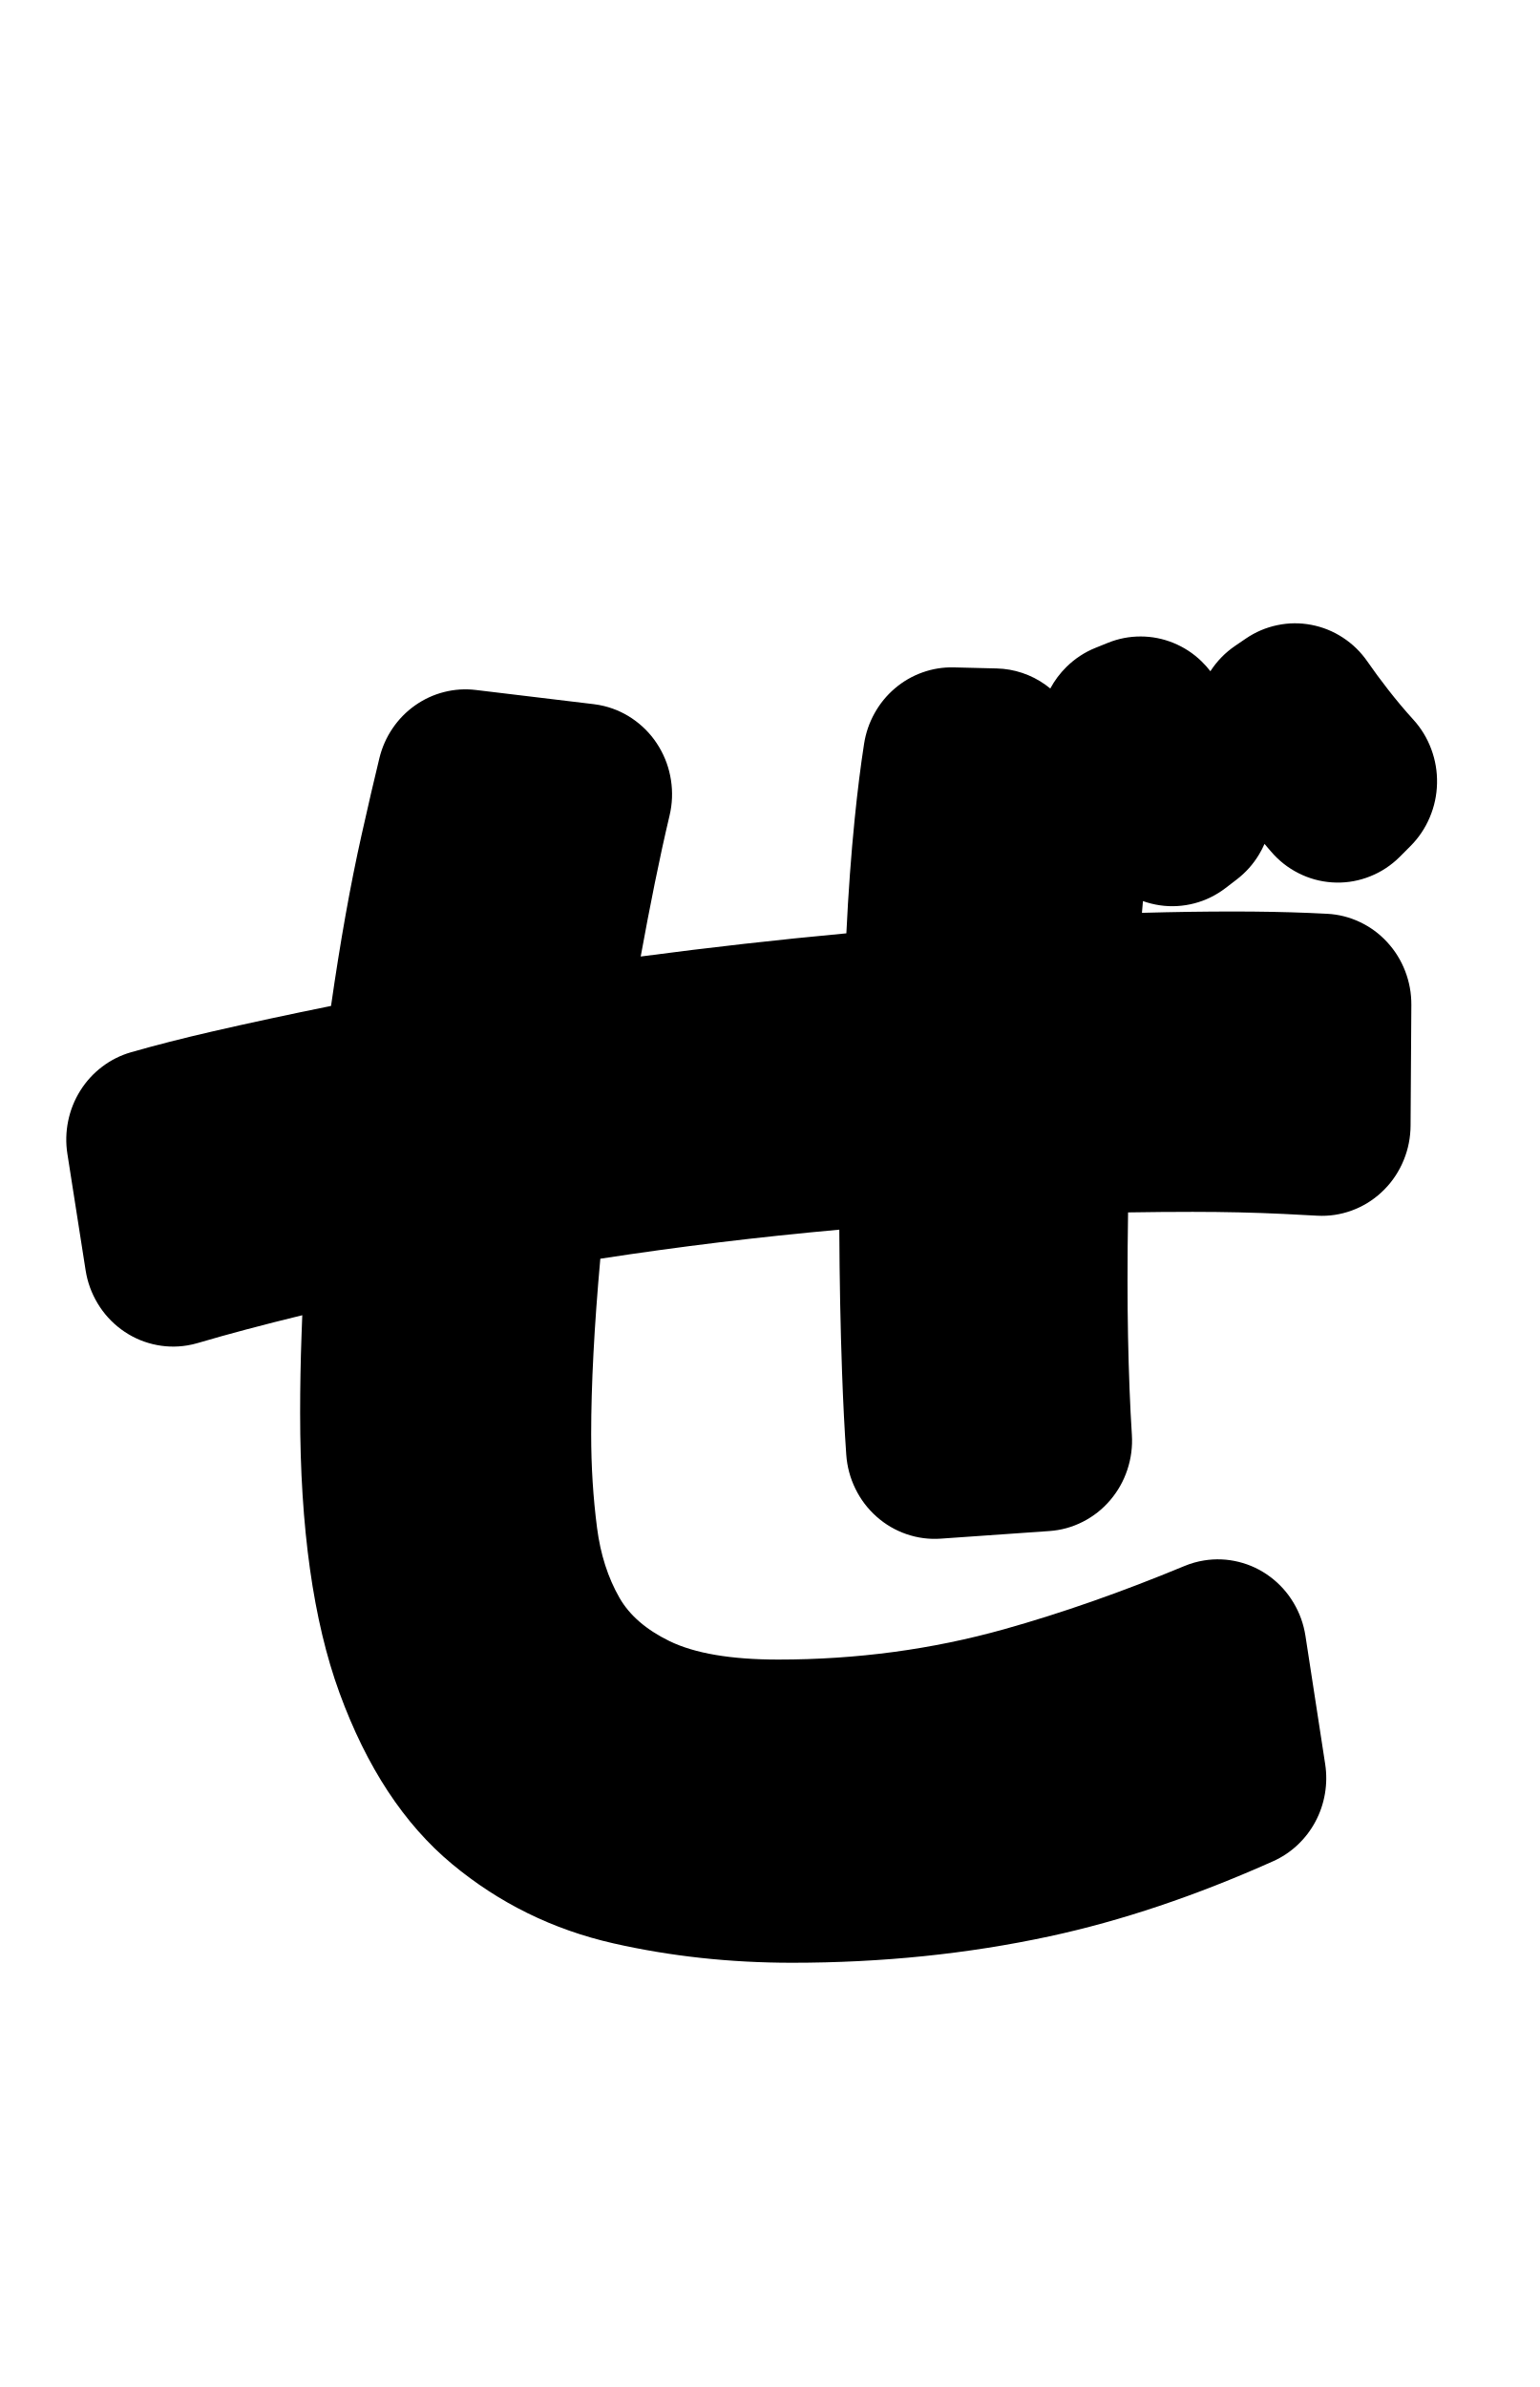
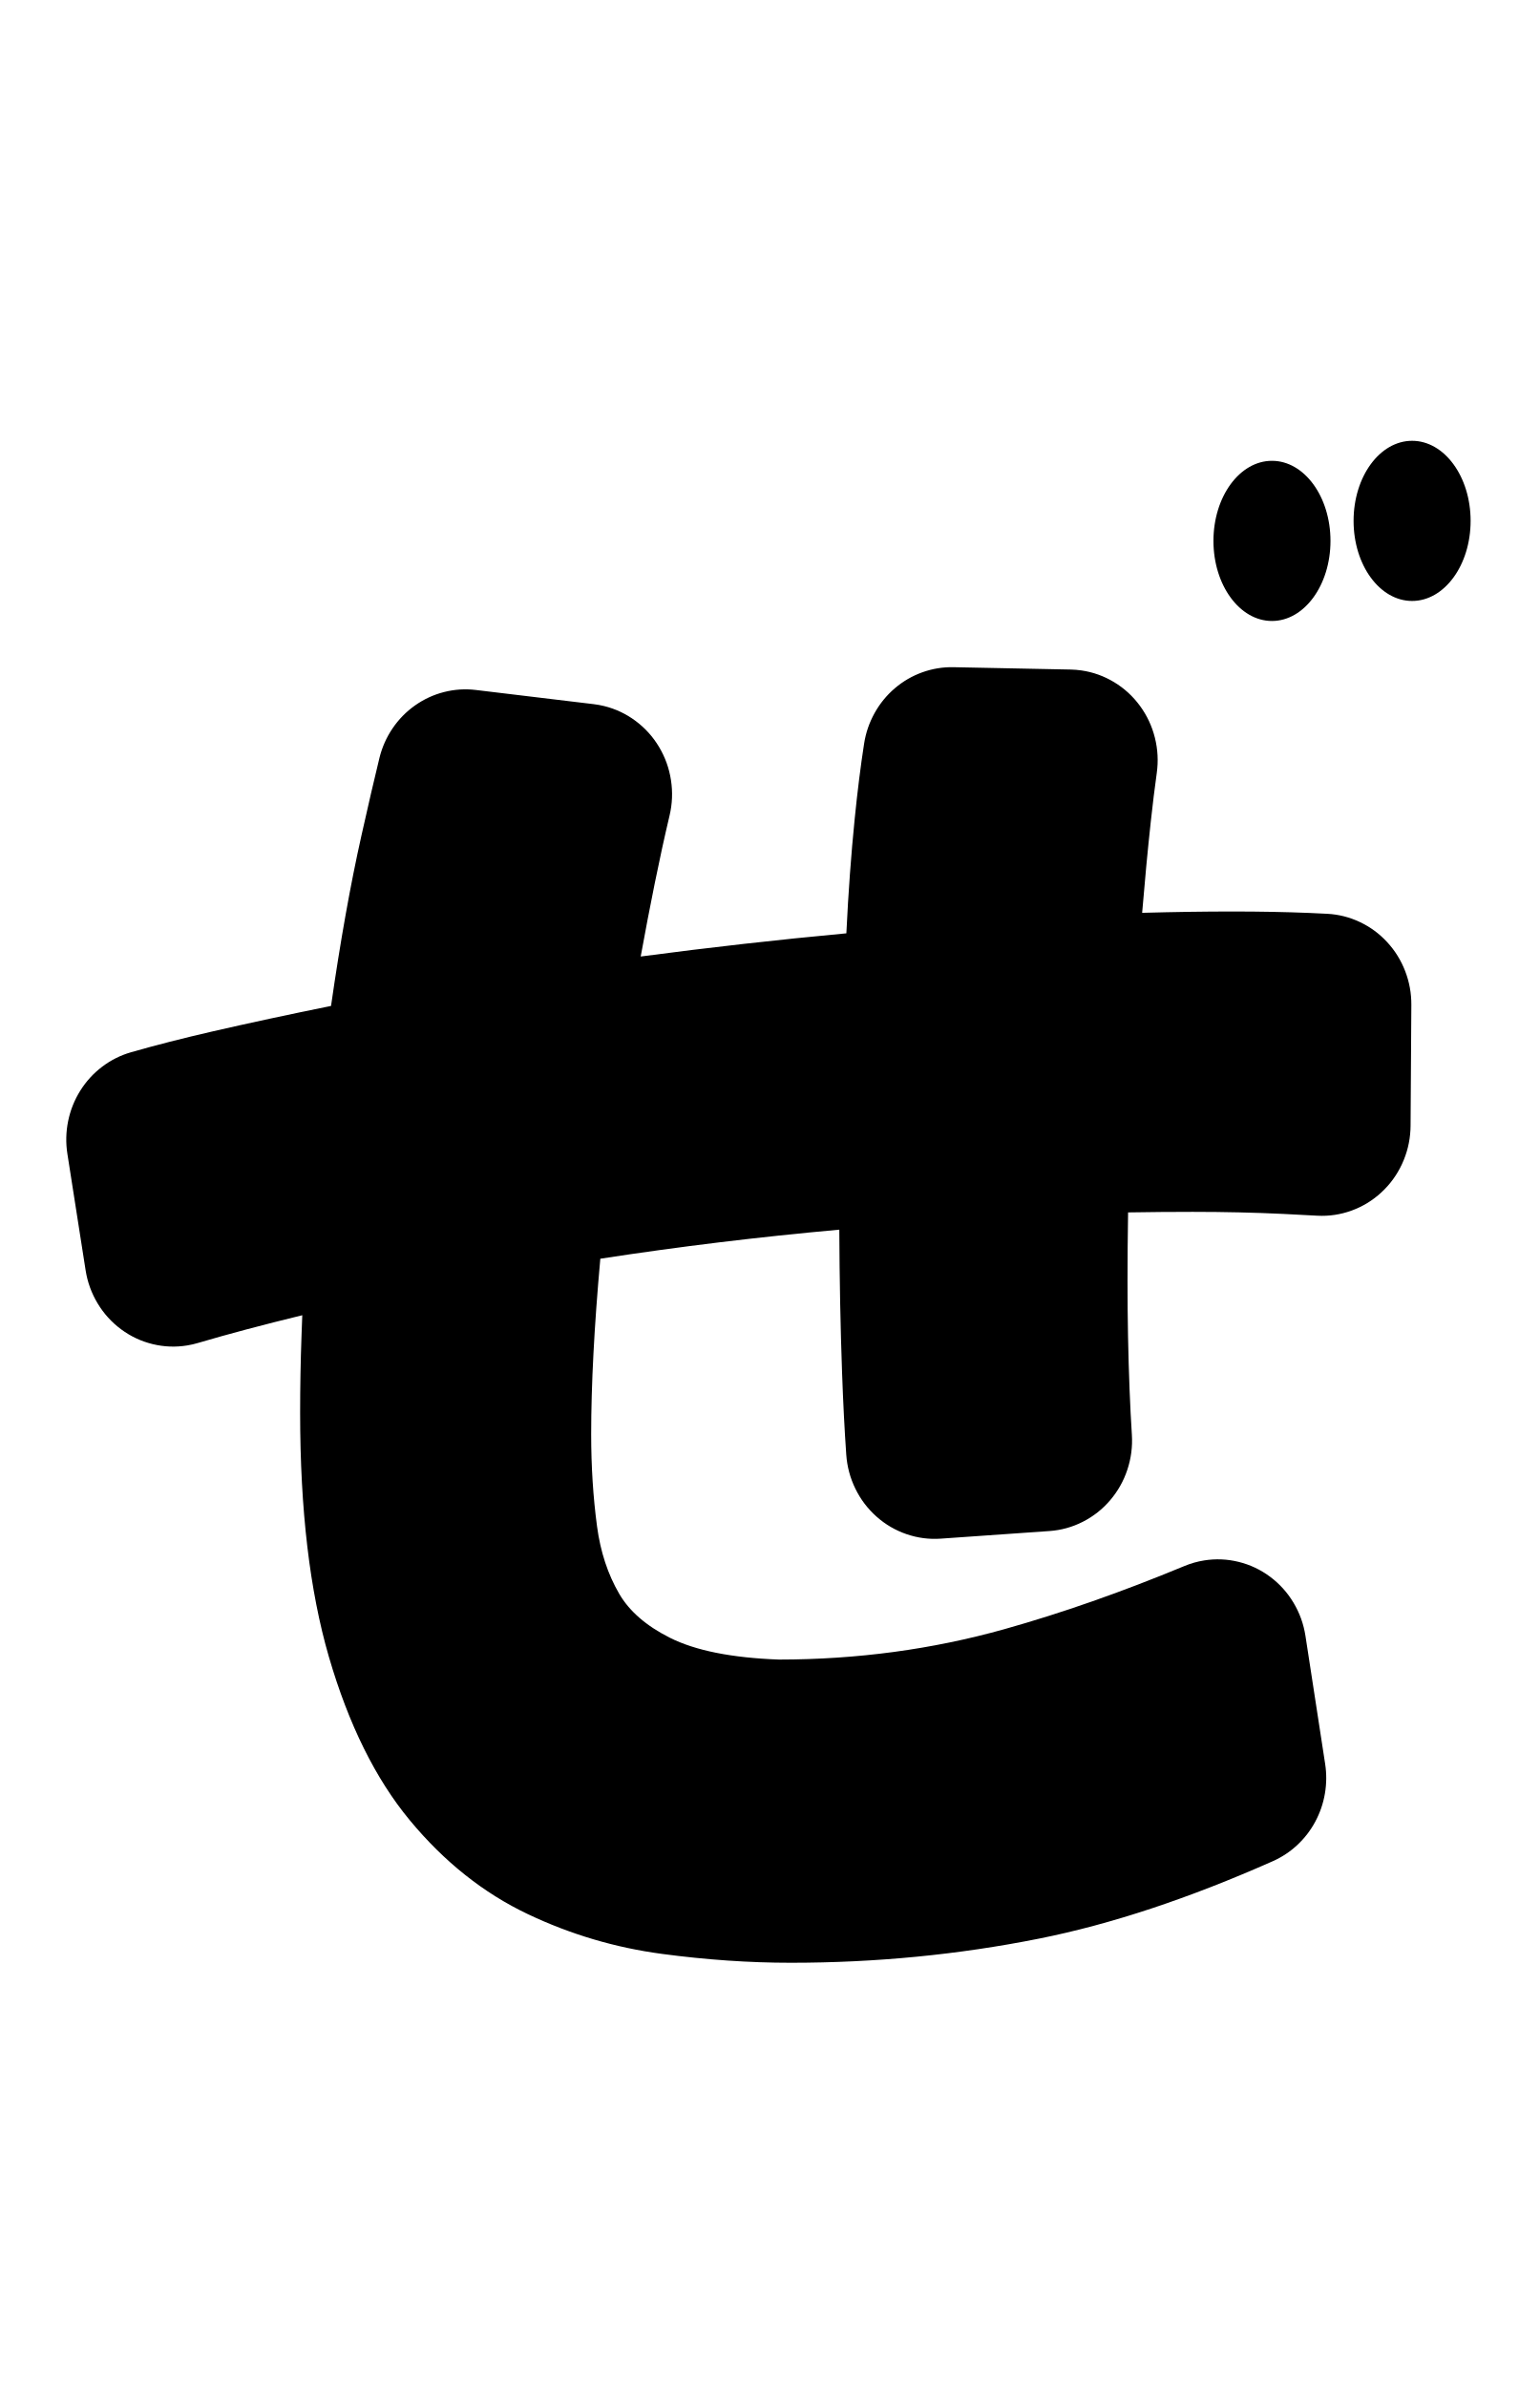
<svg xmlns="http://www.w3.org/2000/svg" viewBox="0 0 1000 1550">
  <g transform="translate(0 1200) scale(1 -1)">
-     <path d="M194.9 282.44Q194.9 170.737 220.454 100.749Q246.871 28.4 293.515 -10.374Q339.415 -48.528 398.293 -61.903Q453.836 -74.52 514.4 -74.52Q601.811 -74.52 681.512 -57.368Q751.316 -42.346 826.749 -8.595Q835.496 -4.682 842.54 1.908Q849.584 8.497 854.171 17.057Q858.758 25.617 860.397 35.233Q862.037 44.848 860.554 54.49L847.754 137.705Q845.975 149.275 839.999 159.268Q834.024 169.261 824.762 176.155Q815.501 183.05 804.363 185.797Q793.225 188.544 781.907 186.725Q775.341 185.669 769.183 183.113Q708.171 157.788 652.156 142.076Q581.863 122.36 505.4 122.36Q459.317 122.36 434.686 134.385Q412.019 145.452 402.256 162.515Q391.053 182.094 387.717 207.861Q383.9 237.339 383.9 268.64Q383.9 316.711 389.843 382.646Q466.407 394.433 545.036 401.513Q545.257 352.902 546.818 309.037Q547.877 279.271 549.551 255.409Q550.368 243.751 555.48 233.297Q560.591 222.842 569.222 215.176Q577.852 207.51 588.692 203.794Q599.532 200.079 610.939 200.878L681.48 205.817Q692.886 206.615 703.129 211.806Q713.373 216.998 720.9 225.795Q728.427 234.591 732.096 245.66Q735.766 256.729 735.022 268.391Q734.136 282.277 733.528 297.803Q732.2 331.751 732.2 368.0Q732.2 389.991 732.56 412.723Q753.881 413.08 774.5 413.08Q805.367 413.08 833.536 411.73L855.469 410.582Q866.911 409.984 877.706 413.907Q888.502 417.83 897.007 425.678Q905.512 433.525 910.432 444.103Q915.351 454.68 915.937 466.377Q916.003 467.688 916.011 469.001L916.513 547.442Q916.585 558.798 912.521 569.368Q908.456 579.937 900.838 588.203Q893.22 596.469 883.14 601.245Q873.061 606.022 861.967 606.624Q856.274 606.933 850.279 607.178Q827.239 608.12 800.6 608.12Q773.184 608.12 741.563 607.251Q741.883 611.088 742.221 614.878Q744.849 613.939 747.593 613.253Q758.721 610.467 770.045 612.247Q781.37 614.027 791.166 620.102Q793.586 621.603 795.851 623.339L803.119 628.911Q811.933 635.669 817.686 645.275Q819.653 648.56 821.166 652.019Q822.305 650.664 823.448 649.323L825.443 646.994Q832.989 638.181 843.26 632.992Q853.532 627.802 864.964 627.026Q876.396 626.249 887.249 630.004Q898.101 633.758 906.722 641.473Q907.969 642.588 909.15 643.775L915.974 650.628Q924.003 658.691 928.472 669.25Q932.94 679.809 933.192 691.311Q933.444 702.813 929.442 713.566Q925.44 724.319 917.773 732.742Q909.551 741.772 901.372 752.273Q894.038 761.687 888.045 770.354Q881.55 779.748 872.073 785.953Q862.597 792.157 851.533 794.259Q840.469 796.361 829.445 794.051Q818.421 791.742 809.057 785.361L802.087 780.611Q792.553 774.114 786.178 764.383Q786.097 764.259 786.014 764.131Q783.355 767.597 780.166 770.67Q772.166 778.379 761.952 782.533Q751.738 786.688 740.744 786.705Q729.751 786.723 719.525 782.6L711.398 779.324Q700.74 775.027 692.501 766.888Q686.206 760.669 682.056 752.929Q680.511 754.2 678.872 755.369Q671.913 760.332 663.849 763.033Q655.785 765.734 647.302 765.943L619.395 766.63Q608.936 766.888 599.057 763.37Q589.179 759.852 581.141 753.008Q573.103 746.163 567.933 736.867Q562.763 727.57 561.121 717.009Q557.758 695.378 555.042 668.45Q551.517 633.499 549.619 593.94Q482.841 587.731 416.066 578.888Q420.416 602.82 425.192 626.458Q429.803 649.281 434.808 670.441Q437.501 681.825 435.727 693.395Q433.954 704.966 427.983 714.962Q422.013 724.958 412.754 731.858Q403.496 738.758 392.36 741.51Q388.993 742.343 385.552 742.756L308.997 751.963Q298.562 753.218 288.365 750.626Q278.169 748.034 269.524 741.928Q260.88 735.823 254.901 726.99Q248.922 718.158 246.379 707.737Q241.447 687.525 234.73 657.516Q223.966 609.426 214.97 546.8Q173.937 538.489 137.686 530.17Q109.227 523.639 85.081 516.714Q74.875 513.786 66.358 507.337Q57.84 500.888 52.126 491.762Q46.413 482.635 44.251 472.027Q42.09 461.42 43.765 450.72L55.589 375.175Q57.4 363.61 63.401 353.634Q69.403 343.658 78.683 336.788Q87.963 329.919 99.108 327.203Q110.253 324.487 121.566 326.337Q125.038 326.905 128.416 327.9Q143.67 332.394 159.838 336.686Q177.756 341.444 196.291 345.953L195.82 333.183Q194.9 307.791 194.9 282.44Z" />
+     <path d="M128.416 327.9Q143.67 332.394 159.838 336.686Q177.756 341.444 196.291 345.953L195.82 333.183Q194.9 307.791 194.9 282.44Q194.9 188.259 213.572 124.145Q232.736 58.345 266.089 18.052Q299.633 -22.472 342.83 -42.973Q384.393 -62.7 429.908 -68.768Q473.046 -74.52 513.5 -74.52Q596.211 -74.52 674.824 -58.828Q744.7 -44.881 826.57 -8.557Q835.349 -4.661 842.425 1.927Q849.5 8.515 854.111 17.089Q858.722 25.662 860.373 35.299Q862.024 44.936 860.537 54.601L847.754 137.705Q845.975 149.275 839.999 159.268Q834.024 169.261 824.762 176.155Q815.501 183.05 804.363 185.797Q793.225 188.544 781.907 186.725Q775.341 185.669 769.183 183.113Q708.171 157.788 652.156 142.076Q582.078 122.42 505.868 122.36Q459.803 124.042 434.98 136.54Q411.999 148.11 402.142 165.013Q391.009 184.102 387.702 208.889Q383.9 237.393 383.9 268.64Q383.9 316.711 389.843 382.646Q466.407 394.433 545.036 401.513Q545.257 352.902 546.818 309.037Q547.877 279.271 549.551 255.409Q550.368 243.751 555.48 233.297Q560.591 222.842 569.222 215.176Q577.852 207.51 588.692 203.794Q599.532 200.079 610.939 200.878L681.48 205.817Q692.886 206.615 703.129 211.806Q713.373 216.998 720.9 225.795Q728.427 234.591 732.096 245.66Q735.766 256.729 735.022 268.391Q734.136 282.277 733.528 297.803Q732.2 331.751 732.2 368.0Q732.2 389.605 732.567 412.724Q753.885 413.08 774.5 413.08Q805.367 413.08 833.536 411.73L855.469 410.582Q866.911 409.984 877.706 413.907Q888.502 417.83 897.007 425.678Q905.512 433.525 910.432 444.103Q915.351 454.68 915.937 466.377Q916.003 467.688 916.011 469.001L916.513 547.442Q916.585 558.798 912.521 569.368Q908.456 579.937 900.838 588.203Q893.22 596.469 883.14 601.245Q873.061 606.022 861.967 606.624Q856.274 606.933 850.279 607.178Q827.239 608.12 800.6 608.12Q773.242 608.12 741.696 607.255Q744.312 638.898 747.335 666.712Q749.184 683.722 751.187 698.002Q752.813 709.596 749.976 720.943Q747.138 732.29 740.269 741.663Q733.399 751.036 723.543 757.009Q713.688 762.981 702.346 764.644Q698.841 765.158 695.299 765.229L619.155 766.755Q608.73 766.964 598.896 763.424Q589.061 759.885 581.064 753.046Q573.068 746.206 567.924 736.936Q562.78 727.665 561.141 717.14Q557.766 695.46 555.042 668.45Q551.517 633.499 549.619 593.94Q482.841 587.731 416.066 578.888Q420.416 602.82 425.192 626.458Q429.803 649.281 434.808 670.441Q437.501 681.825 435.727 693.395Q433.954 704.966 427.983 714.962Q422.013 724.958 412.754 731.858Q403.496 738.758 392.36 741.51Q388.993 742.343 385.552 742.756L308.997 751.963Q298.562 753.218 288.365 750.626Q278.169 748.034 269.524 741.928Q260.88 735.823 254.901 726.99Q248.922 718.158 246.379 707.737Q241.447 687.525 234.73 657.516Q223.966 609.426 214.97 546.8Q173.937 538.489 137.686 530.17Q109.227 523.639 85.081 516.714Q74.875 513.786 66.358 507.337Q57.84 500.888 52.126 491.762Q46.413 482.635 44.251 472.027Q42.09 461.42 43.765 450.72L55.589 375.175Q57.4 363.61 63.401 353.634Q69.403 343.658 78.683 336.788Q87.963 329.919 99.108 327.203Q110.253 324.487 121.566 326.337Q125.038 326.905 128.416 327.9ZM864.0 848.767C864.0 877.486 846.987 900.767 826.0 900.767C805.013 900.767 788.0 877.486 788.0 848.767C788.0 820.048 805.013 796.767 826.0 796.767C846.987 796.767 864.0 820.048 864.0 848.767ZM955.0 861.767C955.0 890.486 937.987 913.767 917.0 913.767C896.013 913.767 879.0 890.486 879.0 861.767C879.0 833.048 896.013 809.767 917.0 809.767C937.987 809.767 955.0 833.048 955.0 861.767Z" />
  </g>
</svg>
